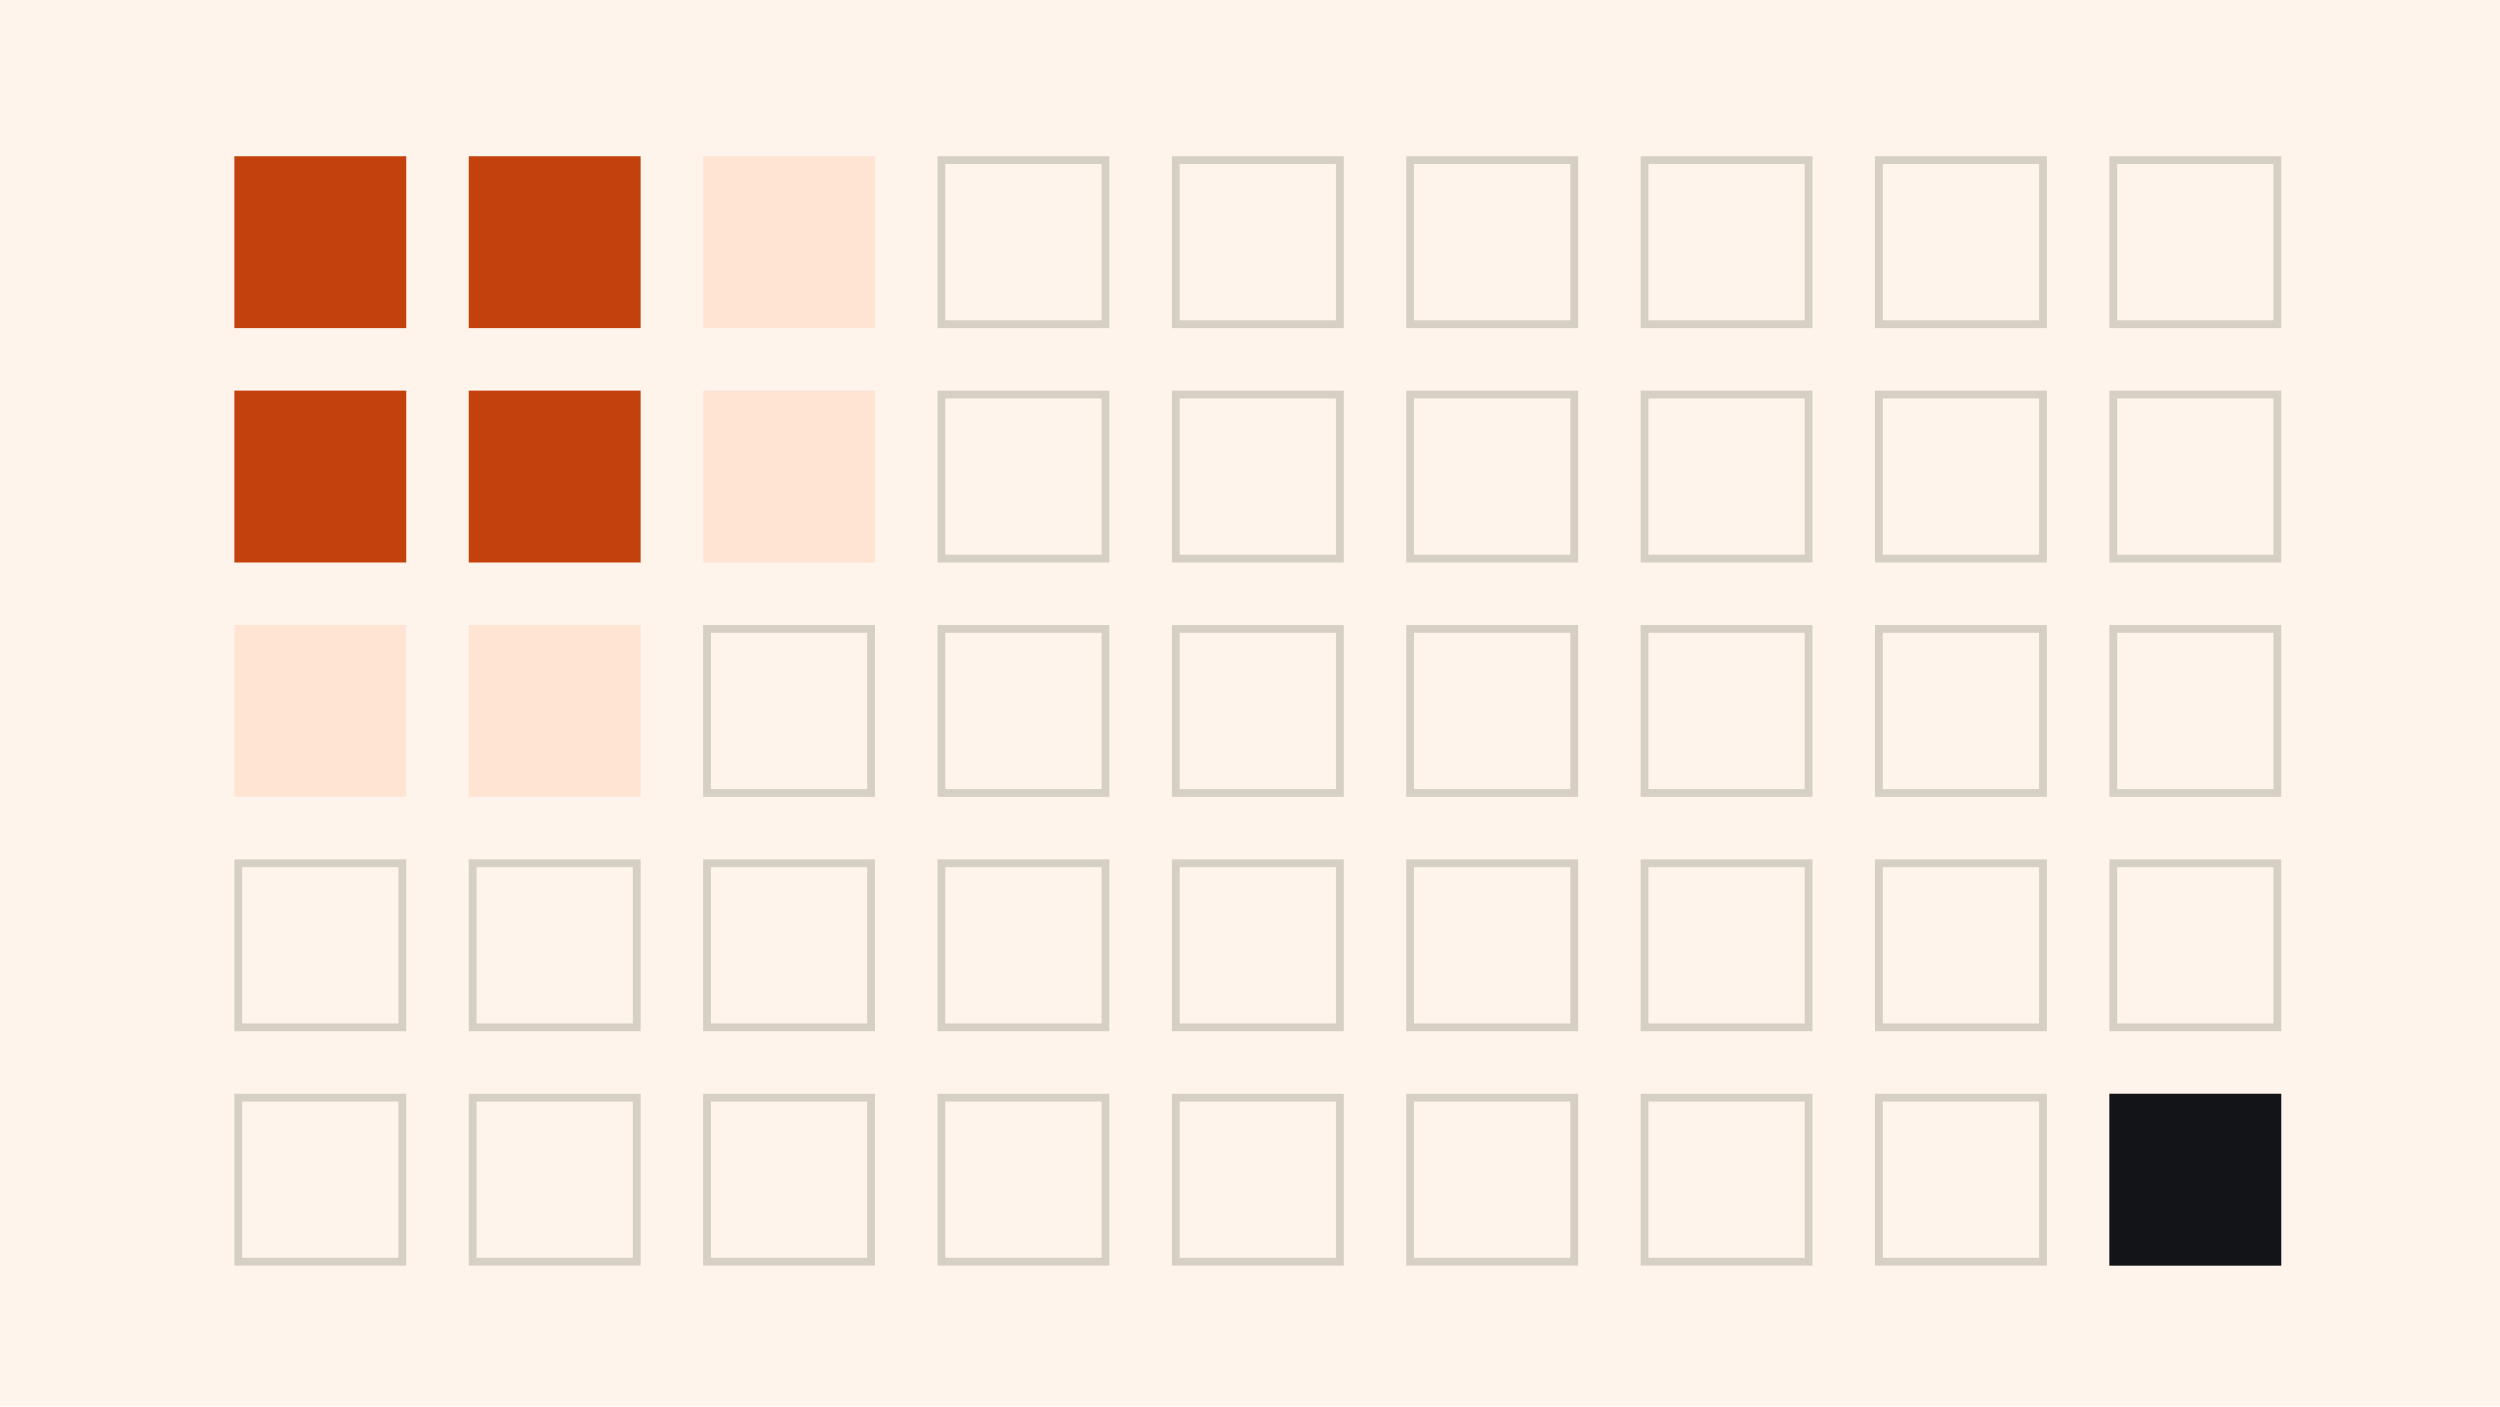
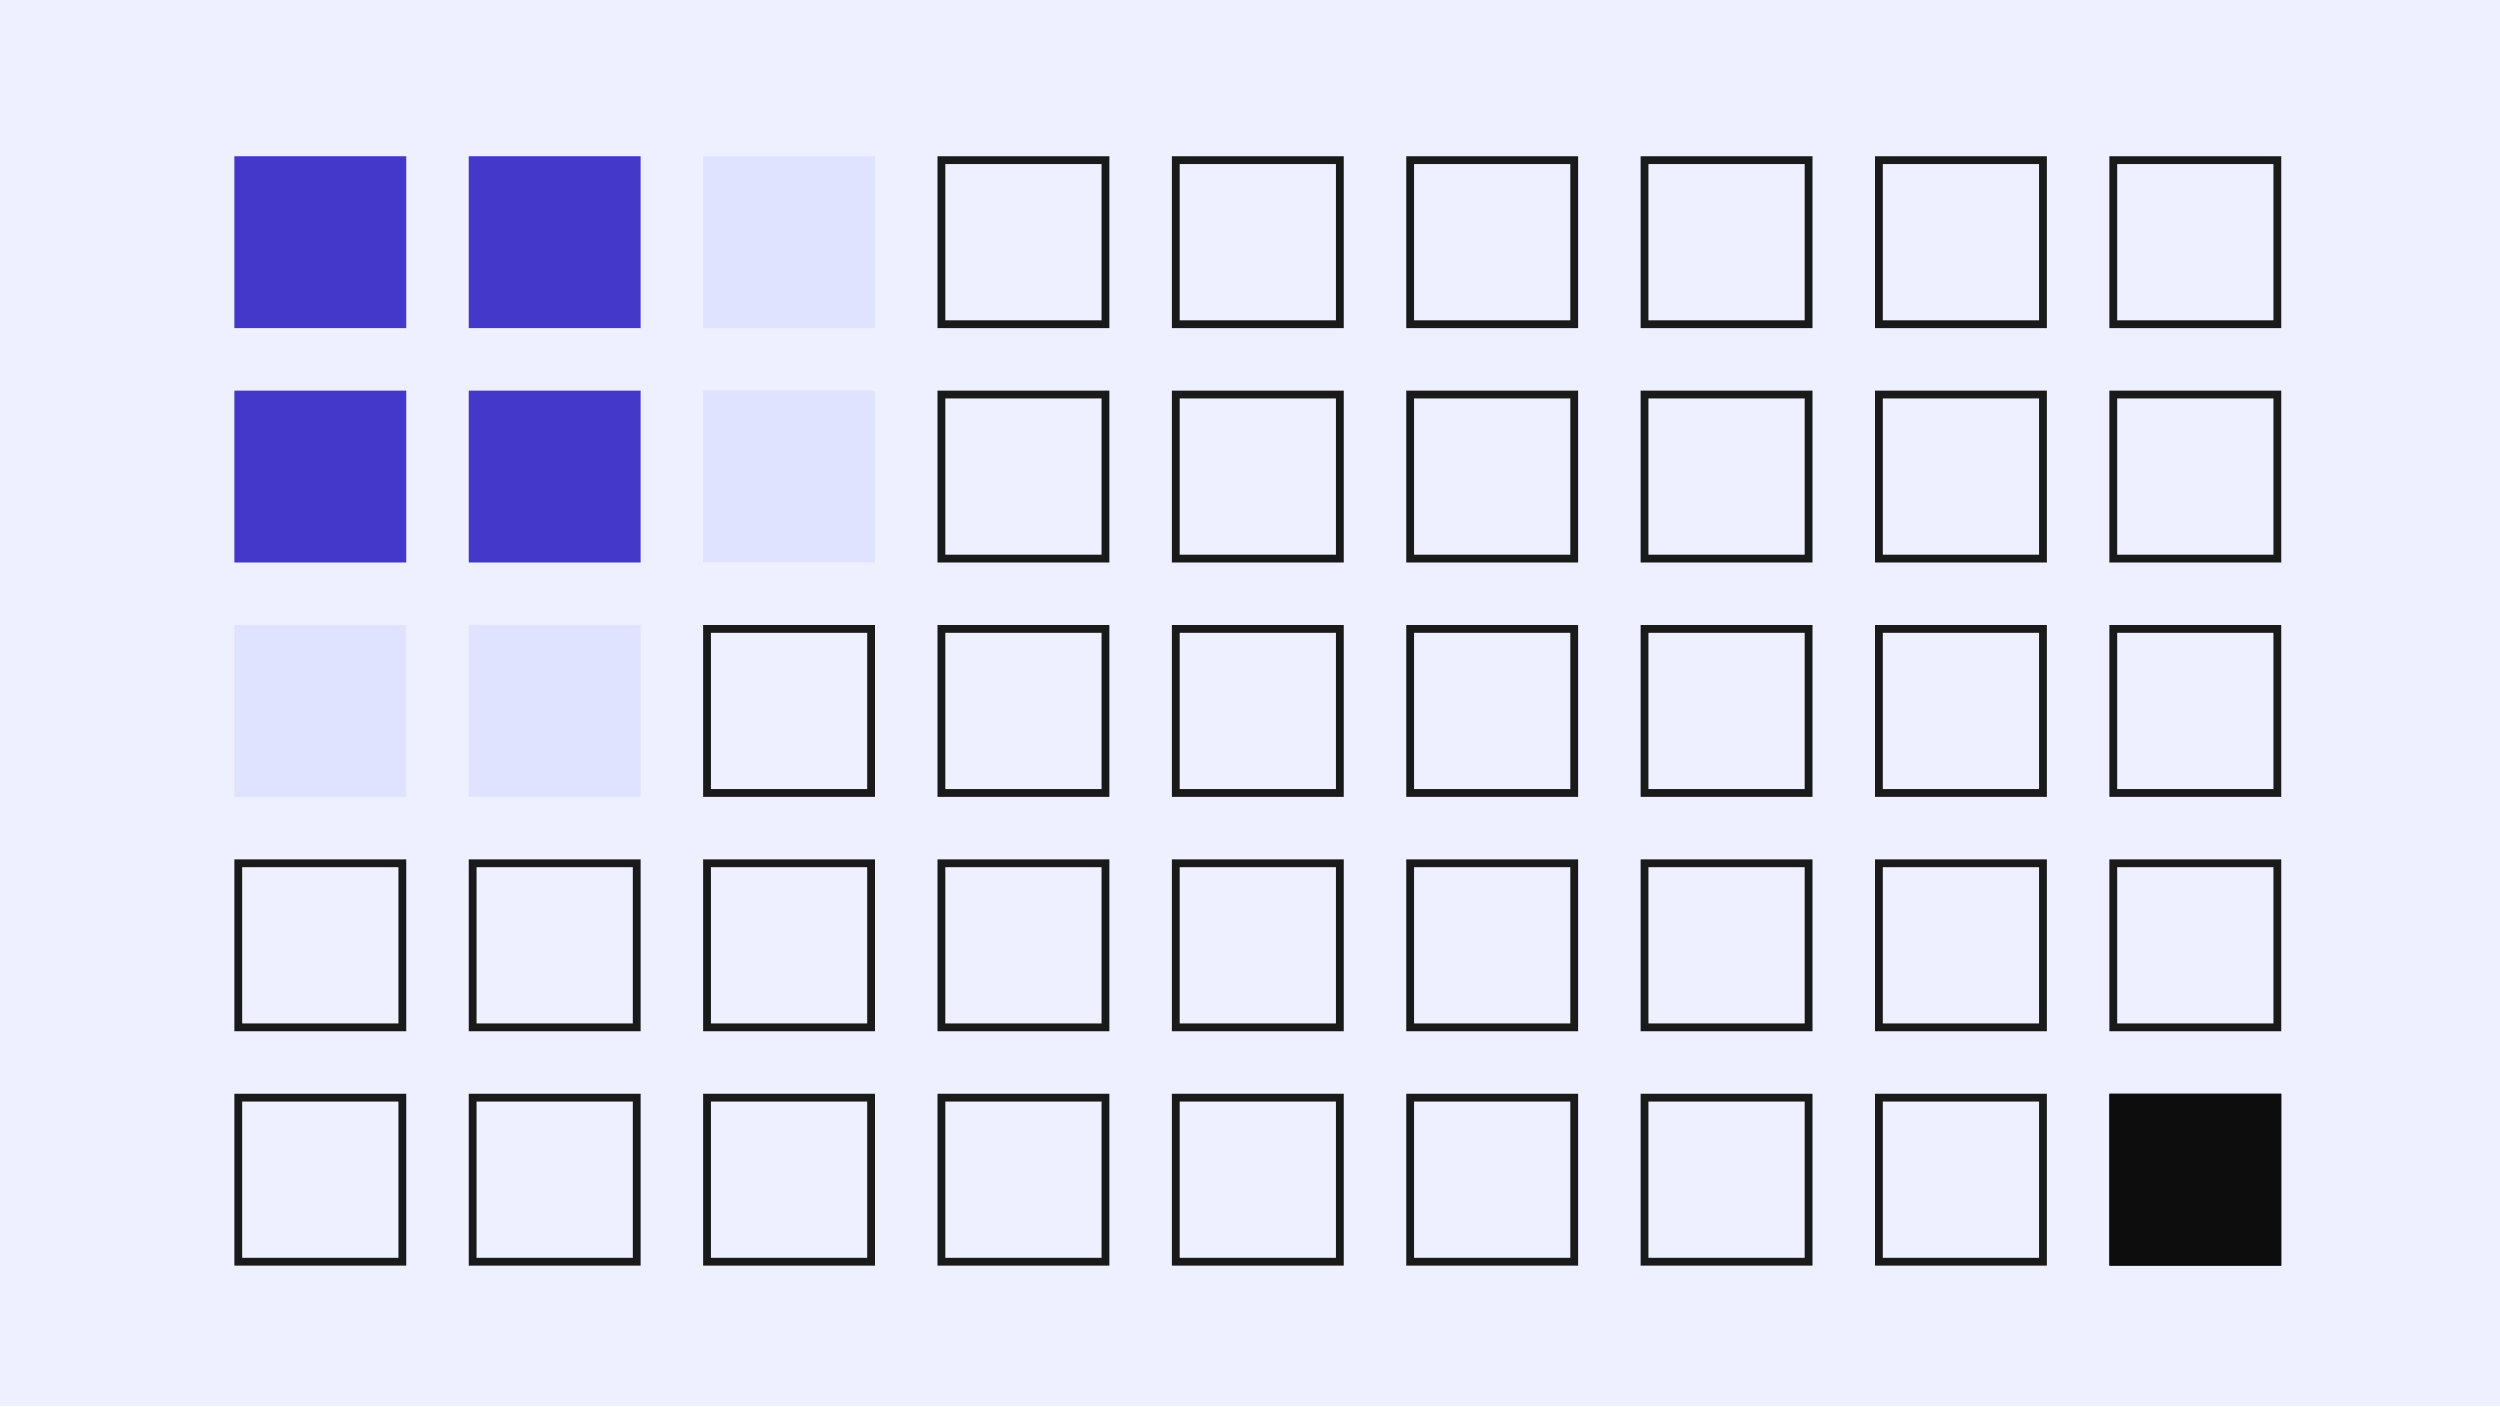
<svg xmlns="http://www.w3.org/2000/svg" viewBox="0 0 640 360" aria-hidden="true">
-   <rect width="640" height="360" fill="#FFF4EC" />
-   <rect x="60" y="40" width="44" height="44" fill="#C2410C" />
-   <rect x="120" y="40" width="44" height="44" fill="#C2410C" />
-   <rect x="180" y="40" width="44" height="44" fill="#FFE4D3" />
-   <rect x="241" y="41" width="42" height="42" fill="none" stroke="#D6CFC4" stroke-width="2" />
-   <rect x="301" y="41" width="42" height="42" fill="none" stroke="#D6CFC4" stroke-width="2" />
-   <rect x="361" y="41" width="42" height="42" fill="none" stroke="#D6CFC4" stroke-width="2" />
-   <rect x="421" y="41" width="42" height="42" fill="none" stroke="#D6CFC4" stroke-width="2" />
-   <rect x="481" y="41" width="42" height="42" fill="none" stroke="#D6CFC4" stroke-width="2" />
-   <rect x="541" y="41" width="42" height="42" fill="none" stroke="#D6CFC4" stroke-width="2" />
-   <rect x="60" y="100" width="44" height="44" fill="#C2410C" />
-   <rect x="120" y="100" width="44" height="44" fill="#C2410C" />
-   <rect x="180" y="100" width="44" height="44" fill="#FFE4D3" />
-   <rect x="241" y="101" width="42" height="42" fill="none" stroke="#D6CFC4" stroke-width="2" />
-   <rect x="301" y="101" width="42" height="42" fill="none" stroke="#D6CFC4" stroke-width="2" />
-   <rect x="361" y="101" width="42" height="42" fill="none" stroke="#D6CFC4" stroke-width="2" />
-   <rect x="421" y="101" width="42" height="42" fill="none" stroke="#D6CFC4" stroke-width="2" />
-   <rect x="481" y="101" width="42" height="42" fill="none" stroke="#D6CFC4" stroke-width="2" />
-   <rect x="541" y="101" width="42" height="42" fill="none" stroke="#D6CFC4" stroke-width="2" />
-   <rect x="60" y="160" width="44" height="44" fill="#FFE4D3" />
-   <rect x="120" y="160" width="44" height="44" fill="#FFE4D3" />
-   <rect x="181" y="161" width="42" height="42" fill="none" stroke="#D6CFC4" stroke-width="2" />
-   <rect x="241" y="161" width="42" height="42" fill="none" stroke="#D6CFC4" stroke-width="2" />
-   <rect x="301" y="161" width="42" height="42" fill="none" stroke="#D6CFC4" stroke-width="2" />
-   <rect x="361" y="161" width="42" height="42" fill="none" stroke="#D6CFC4" stroke-width="2" />
-   <rect x="421" y="161" width="42" height="42" fill="none" stroke="#D6CFC4" stroke-width="2" />
-   <rect x="481" y="161" width="42" height="42" fill="none" stroke="#D6CFC4" stroke-width="2" />
-   <rect x="541" y="161" width="42" height="42" fill="none" stroke="#D6CFC4" stroke-width="2" />
-   <rect x="61" y="221" width="42" height="42" fill="none" stroke="#D6CFC4" stroke-width="2" />
-   <rect x="121" y="221" width="42" height="42" fill="none" stroke="#D6CFC4" stroke-width="2" />
-   <rect x="181" y="221" width="42" height="42" fill="none" stroke="#D6CFC4" stroke-width="2" />
-   <rect x="241" y="221" width="42" height="42" fill="none" stroke="#D6CFC4" stroke-width="2" />
-   <rect x="301" y="221" width="42" height="42" fill="none" stroke="#D6CFC4" stroke-width="2" />
-   <rect x="361" y="221" width="42" height="42" fill="none" stroke="#D6CFC4" stroke-width="2" />
-   <rect x="421" y="221" width="42" height="42" fill="none" stroke="#D6CFC4" stroke-width="2" />
-   <rect x="481" y="221" width="42" height="42" fill="none" stroke="#D6CFC4" stroke-width="2" />
-   <rect x="541" y="221" width="42" height="42" fill="none" stroke="#D6CFC4" stroke-width="2" />
-   <rect x="61" y="281" width="42" height="42" fill="none" stroke="#D6CFC4" stroke-width="2" />
-   <rect x="121" y="281" width="42" height="42" fill="none" stroke="#D6CFC4" stroke-width="2" />
-   <rect x="181" y="281" width="42" height="42" fill="none" stroke="#D6CFC4" stroke-width="2" />
-   <rect x="241" y="281" width="42" height="42" fill="none" stroke="#D6CFC4" stroke-width="2" />
-   <rect x="301" y="281" width="42" height="42" fill="none" stroke="#D6CFC4" stroke-width="2" />
-   <rect x="361" y="281" width="42" height="42" fill="none" stroke="#D6CFC4" stroke-width="2" />
-   <rect x="421" y="281" width="42" height="42" fill="none" stroke="#D6CFC4" stroke-width="2" />
-   <rect x="481" y="281" width="42" height="42" fill="none" stroke="#D6CFC4" stroke-width="2" />
-   <rect x="541" y="281" width="42" height="42" fill="none" stroke="#D6CFC4" stroke-width="2" />
-   <rect x="540" y="280" width="44" height="44" fill="#121417" />
+   <rect width="640" height="360" fill="#EEF0FF" />
+   <rect x="60" y="40" width="44" height="44" fill="#4338CA" />
+   <rect x="120" y="40" width="44" height="44" fill="#4338CA" />
+   <rect x="180" y="40" width="44" height="44" fill="#E0E3FF" />
+   <rect x="241" y="41" width="42" height="42" fill="none" stroke="#1A1A1A" stroke-width="2" />
+   <rect x="301" y="41" width="42" height="42" fill="none" stroke="#1A1A1A" stroke-width="2" />
+   <rect x="361" y="41" width="42" height="42" fill="none" stroke="#1A1A1A" stroke-width="2" />
+   <rect x="421" y="41" width="42" height="42" fill="none" stroke="#1A1A1A" stroke-width="2" />
+   <rect x="481" y="41" width="42" height="42" fill="none" stroke="#1A1A1A" stroke-width="2" />
+   <rect x="541" y="41" width="42" height="42" fill="none" stroke="#1A1A1A" stroke-width="2" />
+   <rect x="60" y="100" width="44" height="44" fill="#4338CA" />
+   <rect x="120" y="100" width="44" height="44" fill="#4338CA" />
+   <rect x="180" y="100" width="44" height="44" fill="#E0E3FF" />
+   <rect x="241" y="101" width="42" height="42" fill="none" stroke="#1A1A1A" stroke-width="2" />
+   <rect x="301" y="101" width="42" height="42" fill="none" stroke="#1A1A1A" stroke-width="2" />
+   <rect x="361" y="101" width="42" height="42" fill="none" stroke="#1A1A1A" stroke-width="2" />
+   <rect x="421" y="101" width="42" height="42" fill="none" stroke="#1A1A1A" stroke-width="2" />
+   <rect x="481" y="101" width="42" height="42" fill="none" stroke="#1A1A1A" stroke-width="2" />
+   <rect x="541" y="101" width="42" height="42" fill="none" stroke="#1A1A1A" stroke-width="2" />
+   <rect x="60" y="160" width="44" height="44" fill="#E0E3FF" />
+   <rect x="120" y="160" width="44" height="44" fill="#E0E3FF" />
+   <rect x="181" y="161" width="42" height="42" fill="none" stroke="#1A1A1A" stroke-width="2" />
+   <rect x="241" y="161" width="42" height="42" fill="none" stroke="#1A1A1A" stroke-width="2" />
+   <rect x="301" y="161" width="42" height="42" fill="none" stroke="#1A1A1A" stroke-width="2" />
+   <rect x="361" y="161" width="42" height="42" fill="none" stroke="#1A1A1A" stroke-width="2" />
+   <rect x="421" y="161" width="42" height="42" fill="none" stroke="#1A1A1A" stroke-width="2" />
+   <rect x="481" y="161" width="42" height="42" fill="none" stroke="#1A1A1A" stroke-width="2" />
+   <rect x="541" y="161" width="42" height="42" fill="none" stroke="#1A1A1A" stroke-width="2" />
+   <rect x="61" y="221" width="42" height="42" fill="none" stroke="#1A1A1A" stroke-width="2" />
+   <rect x="121" y="221" width="42" height="42" fill="none" stroke="#1A1A1A" stroke-width="2" />
+   <rect x="181" y="221" width="42" height="42" fill="none" stroke="#1A1A1A" stroke-width="2" />
+   <rect x="241" y="221" width="42" height="42" fill="none" stroke="#1A1A1A" stroke-width="2" />
+   <rect x="301" y="221" width="42" height="42" fill="none" stroke="#1A1A1A" stroke-width="2" />
+   <rect x="361" y="221" width="42" height="42" fill="none" stroke="#1A1A1A" stroke-width="2" />
+   <rect x="421" y="221" width="42" height="42" fill="none" stroke="#1A1A1A" stroke-width="2" />
+   <rect x="481" y="221" width="42" height="42" fill="none" stroke="#1A1A1A" stroke-width="2" />
+   <rect x="541" y="221" width="42" height="42" fill="none" stroke="#1A1A1A" stroke-width="2" />
+   <rect x="61" y="281" width="42" height="42" fill="none" stroke="#1A1A1A" stroke-width="2" />
+   <rect x="121" y="281" width="42" height="42" fill="none" stroke="#1A1A1A" stroke-width="2" />
+   <rect x="181" y="281" width="42" height="42" fill="none" stroke="#1A1A1A" stroke-width="2" />
+   <rect x="241" y="281" width="42" height="42" fill="none" stroke="#1A1A1A" stroke-width="2" />
+   <rect x="301" y="281" width="42" height="42" fill="none" stroke="#1A1A1A" stroke-width="2" />
+   <rect x="361" y="281" width="42" height="42" fill="none" stroke="#1A1A1A" stroke-width="2" />
+   <rect x="421" y="281" width="42" height="42" fill="none" stroke="#1A1A1A" stroke-width="2" />
+   <rect x="481" y="281" width="42" height="42" fill="none" stroke="#1A1A1A" stroke-width="2" />
+   <rect x="541" y="281" width="42" height="42" fill="none" stroke="#1A1A1A" stroke-width="2" />
+   <rect x="540" y="280" width="44" height="44" fill="#0D0D0D" />
</svg>
